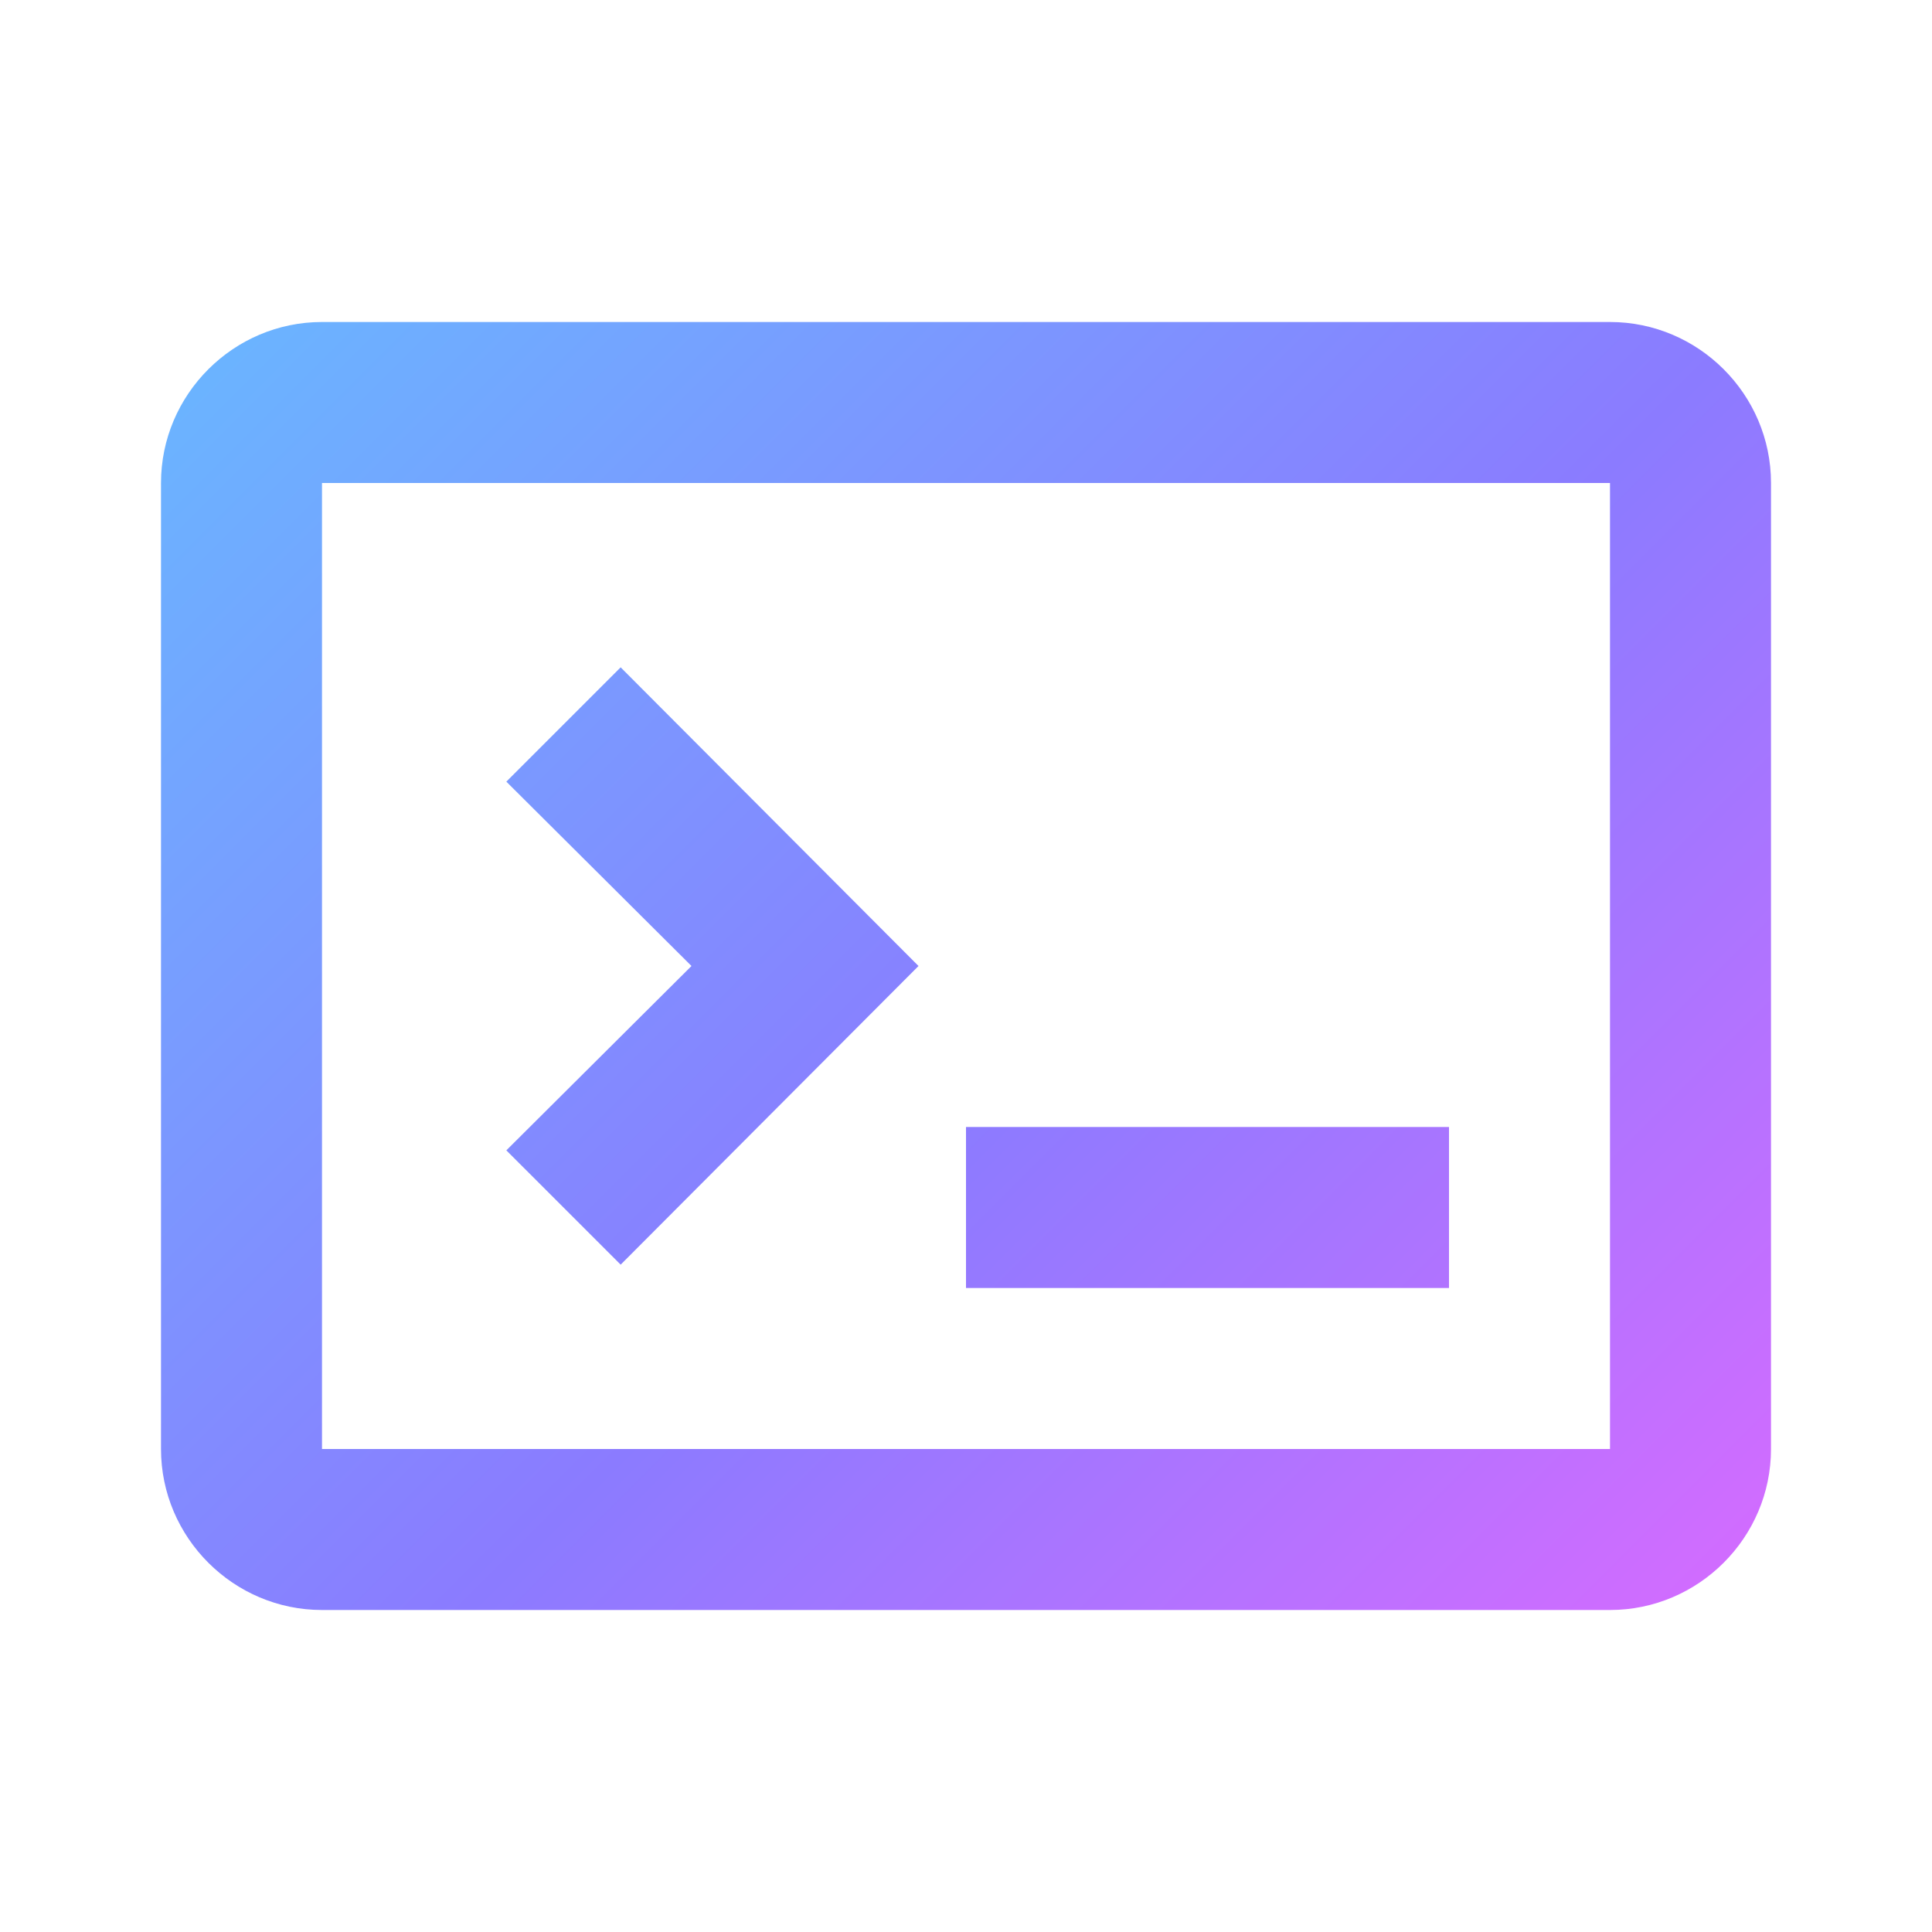
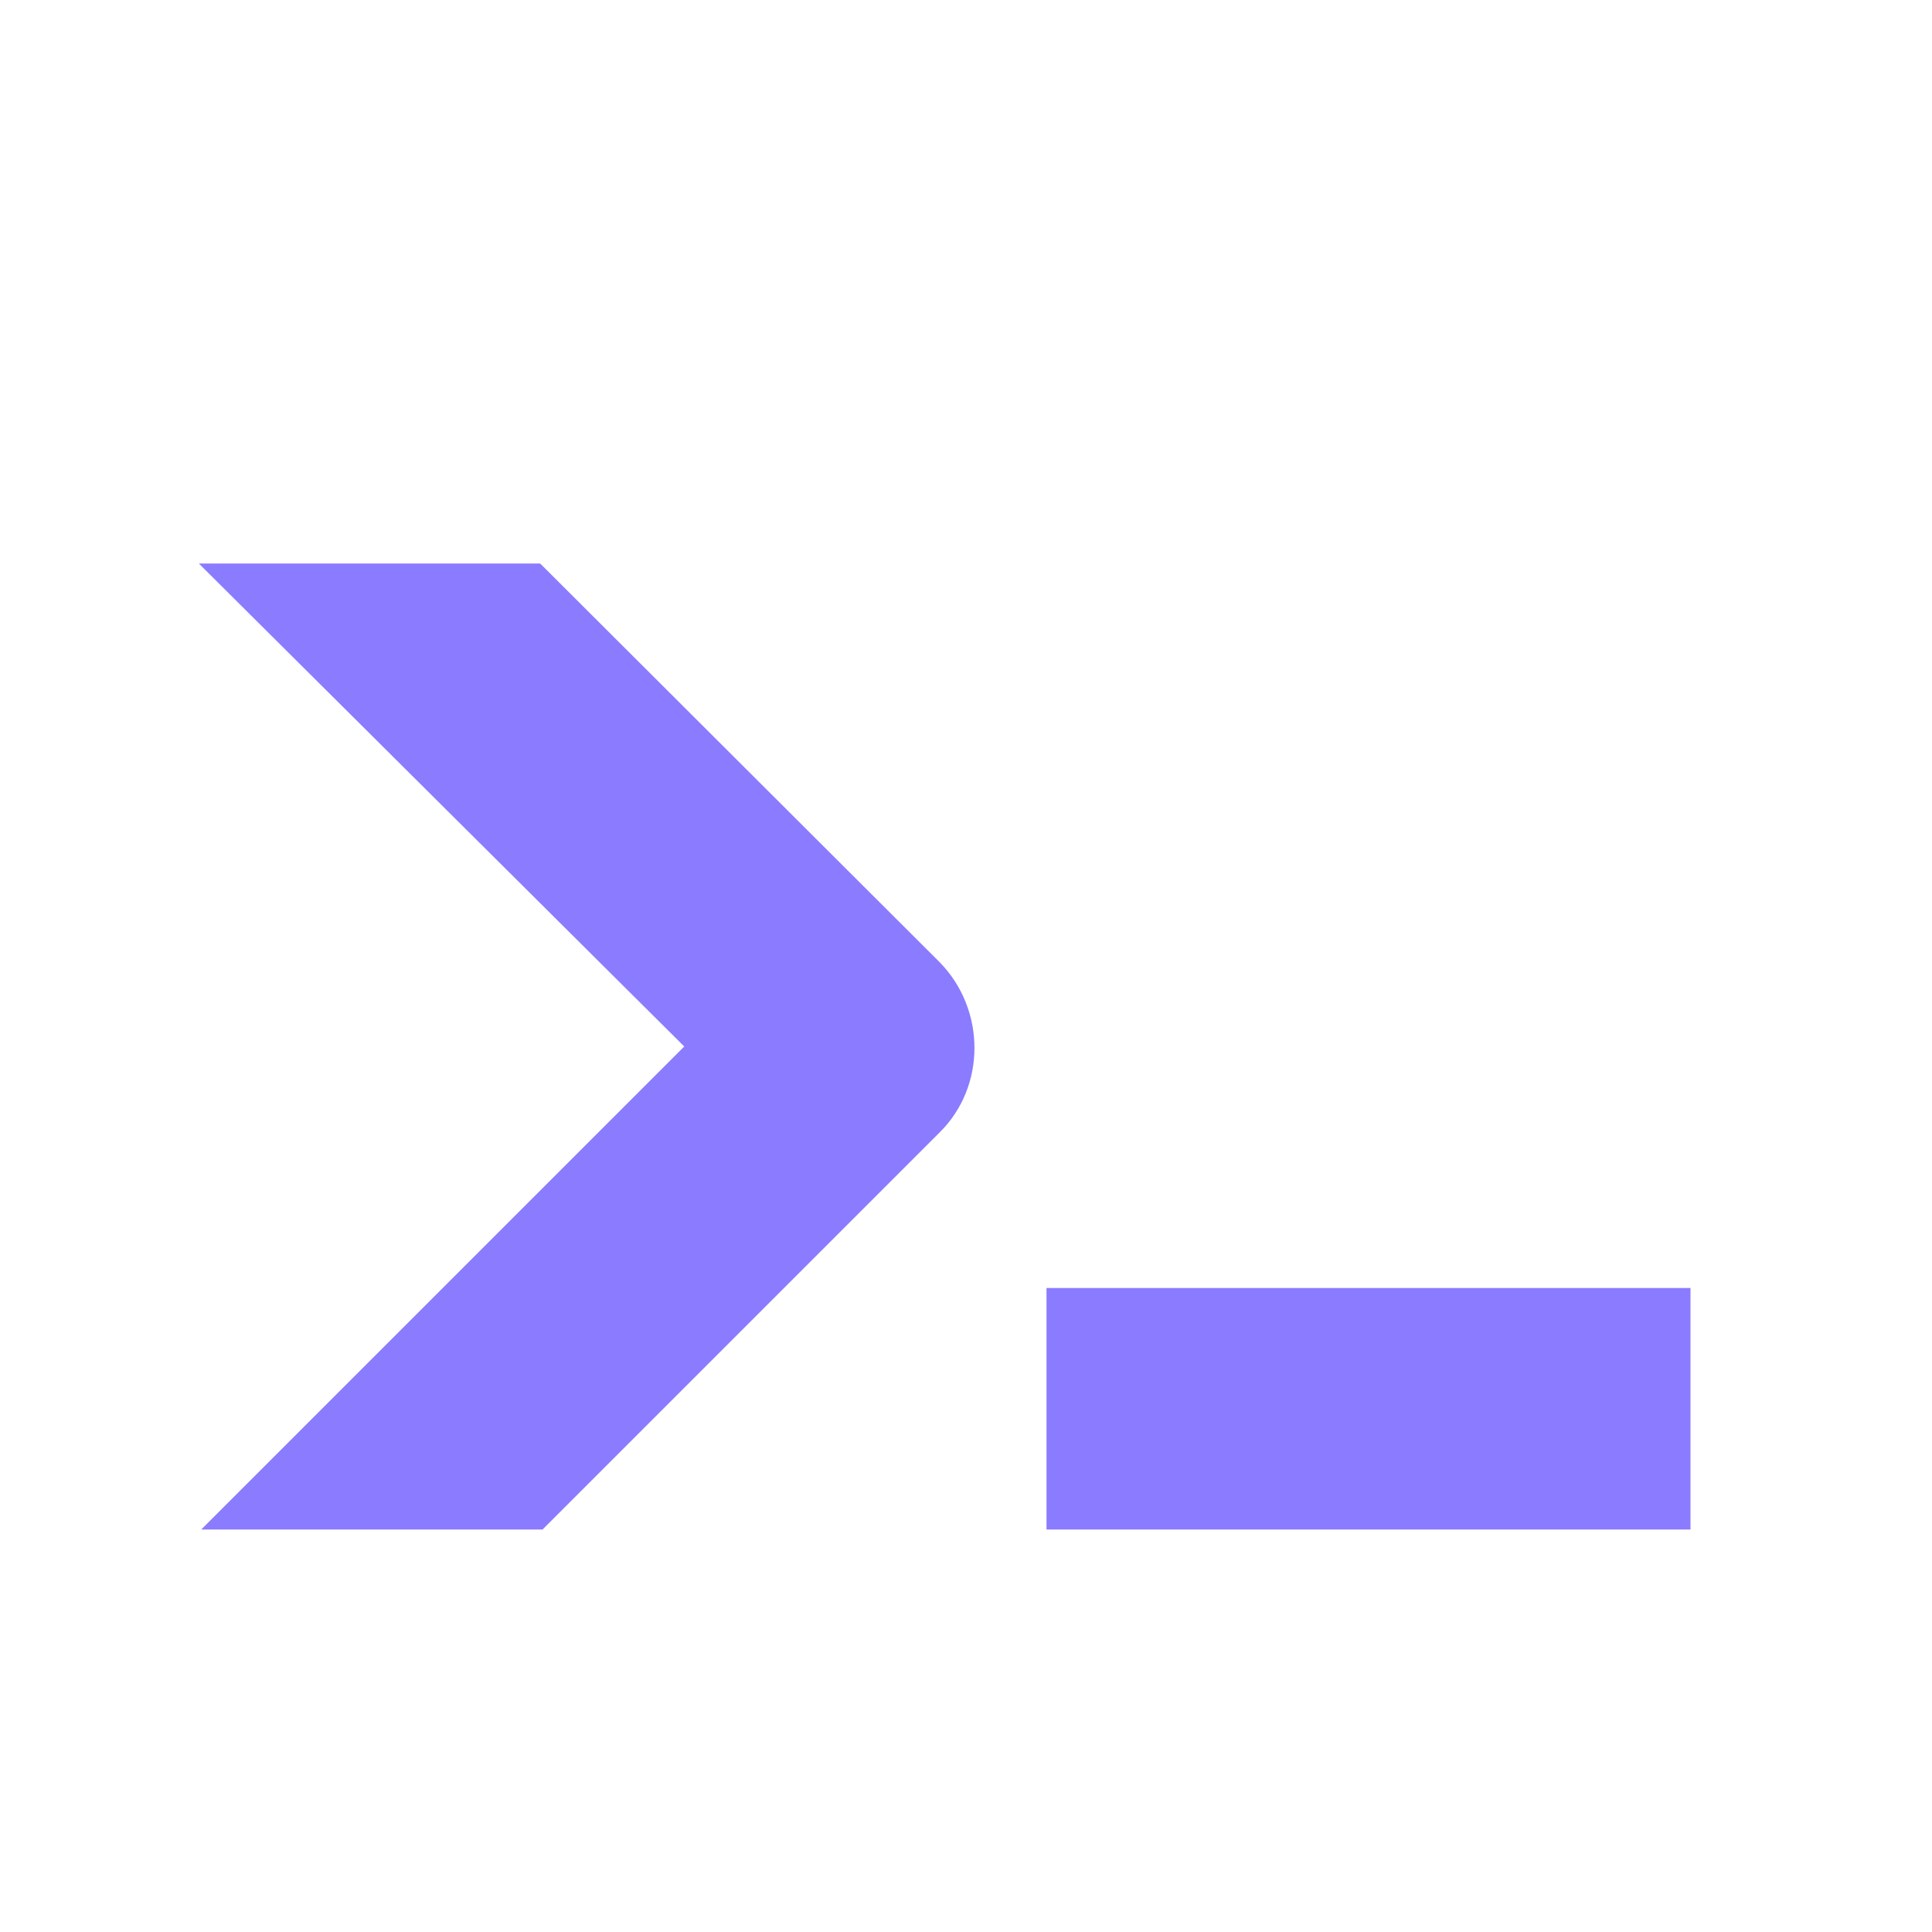
<svg xmlns="http://www.w3.org/2000/svg" width="1em" height="1em" viewBox="0 0 24 24">
-   <defs>
-     <linearGradient id="console-accent" x1="3" y1="3" x2="21" y2="21" gradientUnits="userSpaceOnUse">
-       <stop stop-color="#69b7ff" />
-       <stop offset="0.55" stop-color="#8b7bff" />
-       <stop offset="1" stop-color="#d66bff" />
-     </linearGradient>
-   </defs>
-   <path d="M0 0h24v24H0z" fill="none" />
-   <path fill="url(#console-accent)" d="M20 4H4c-1.1 0-2 .9-2 2v12c0 1.1.9 2 2 2h16c1.1 0 2-.9 2-2V6c0-1.1-.9-2-2-2M4 18V6h16v12z" />
-   <path fill="url(#console-accent)" d="M12 14h6v2h-6zM6.29 9.71L8.59 12l-2.3 2.29l1.42 1.42l3.7-3.71l-3.7-3.71z" />
+   <path fill="#8b7bff" d="M13 19v-3h8v3zm-4.5-6L2.47 7h4.24l4.96 4.95c.58.59.58 1.55 0 2.12L6.74 19H2.5z" />
</svg>
